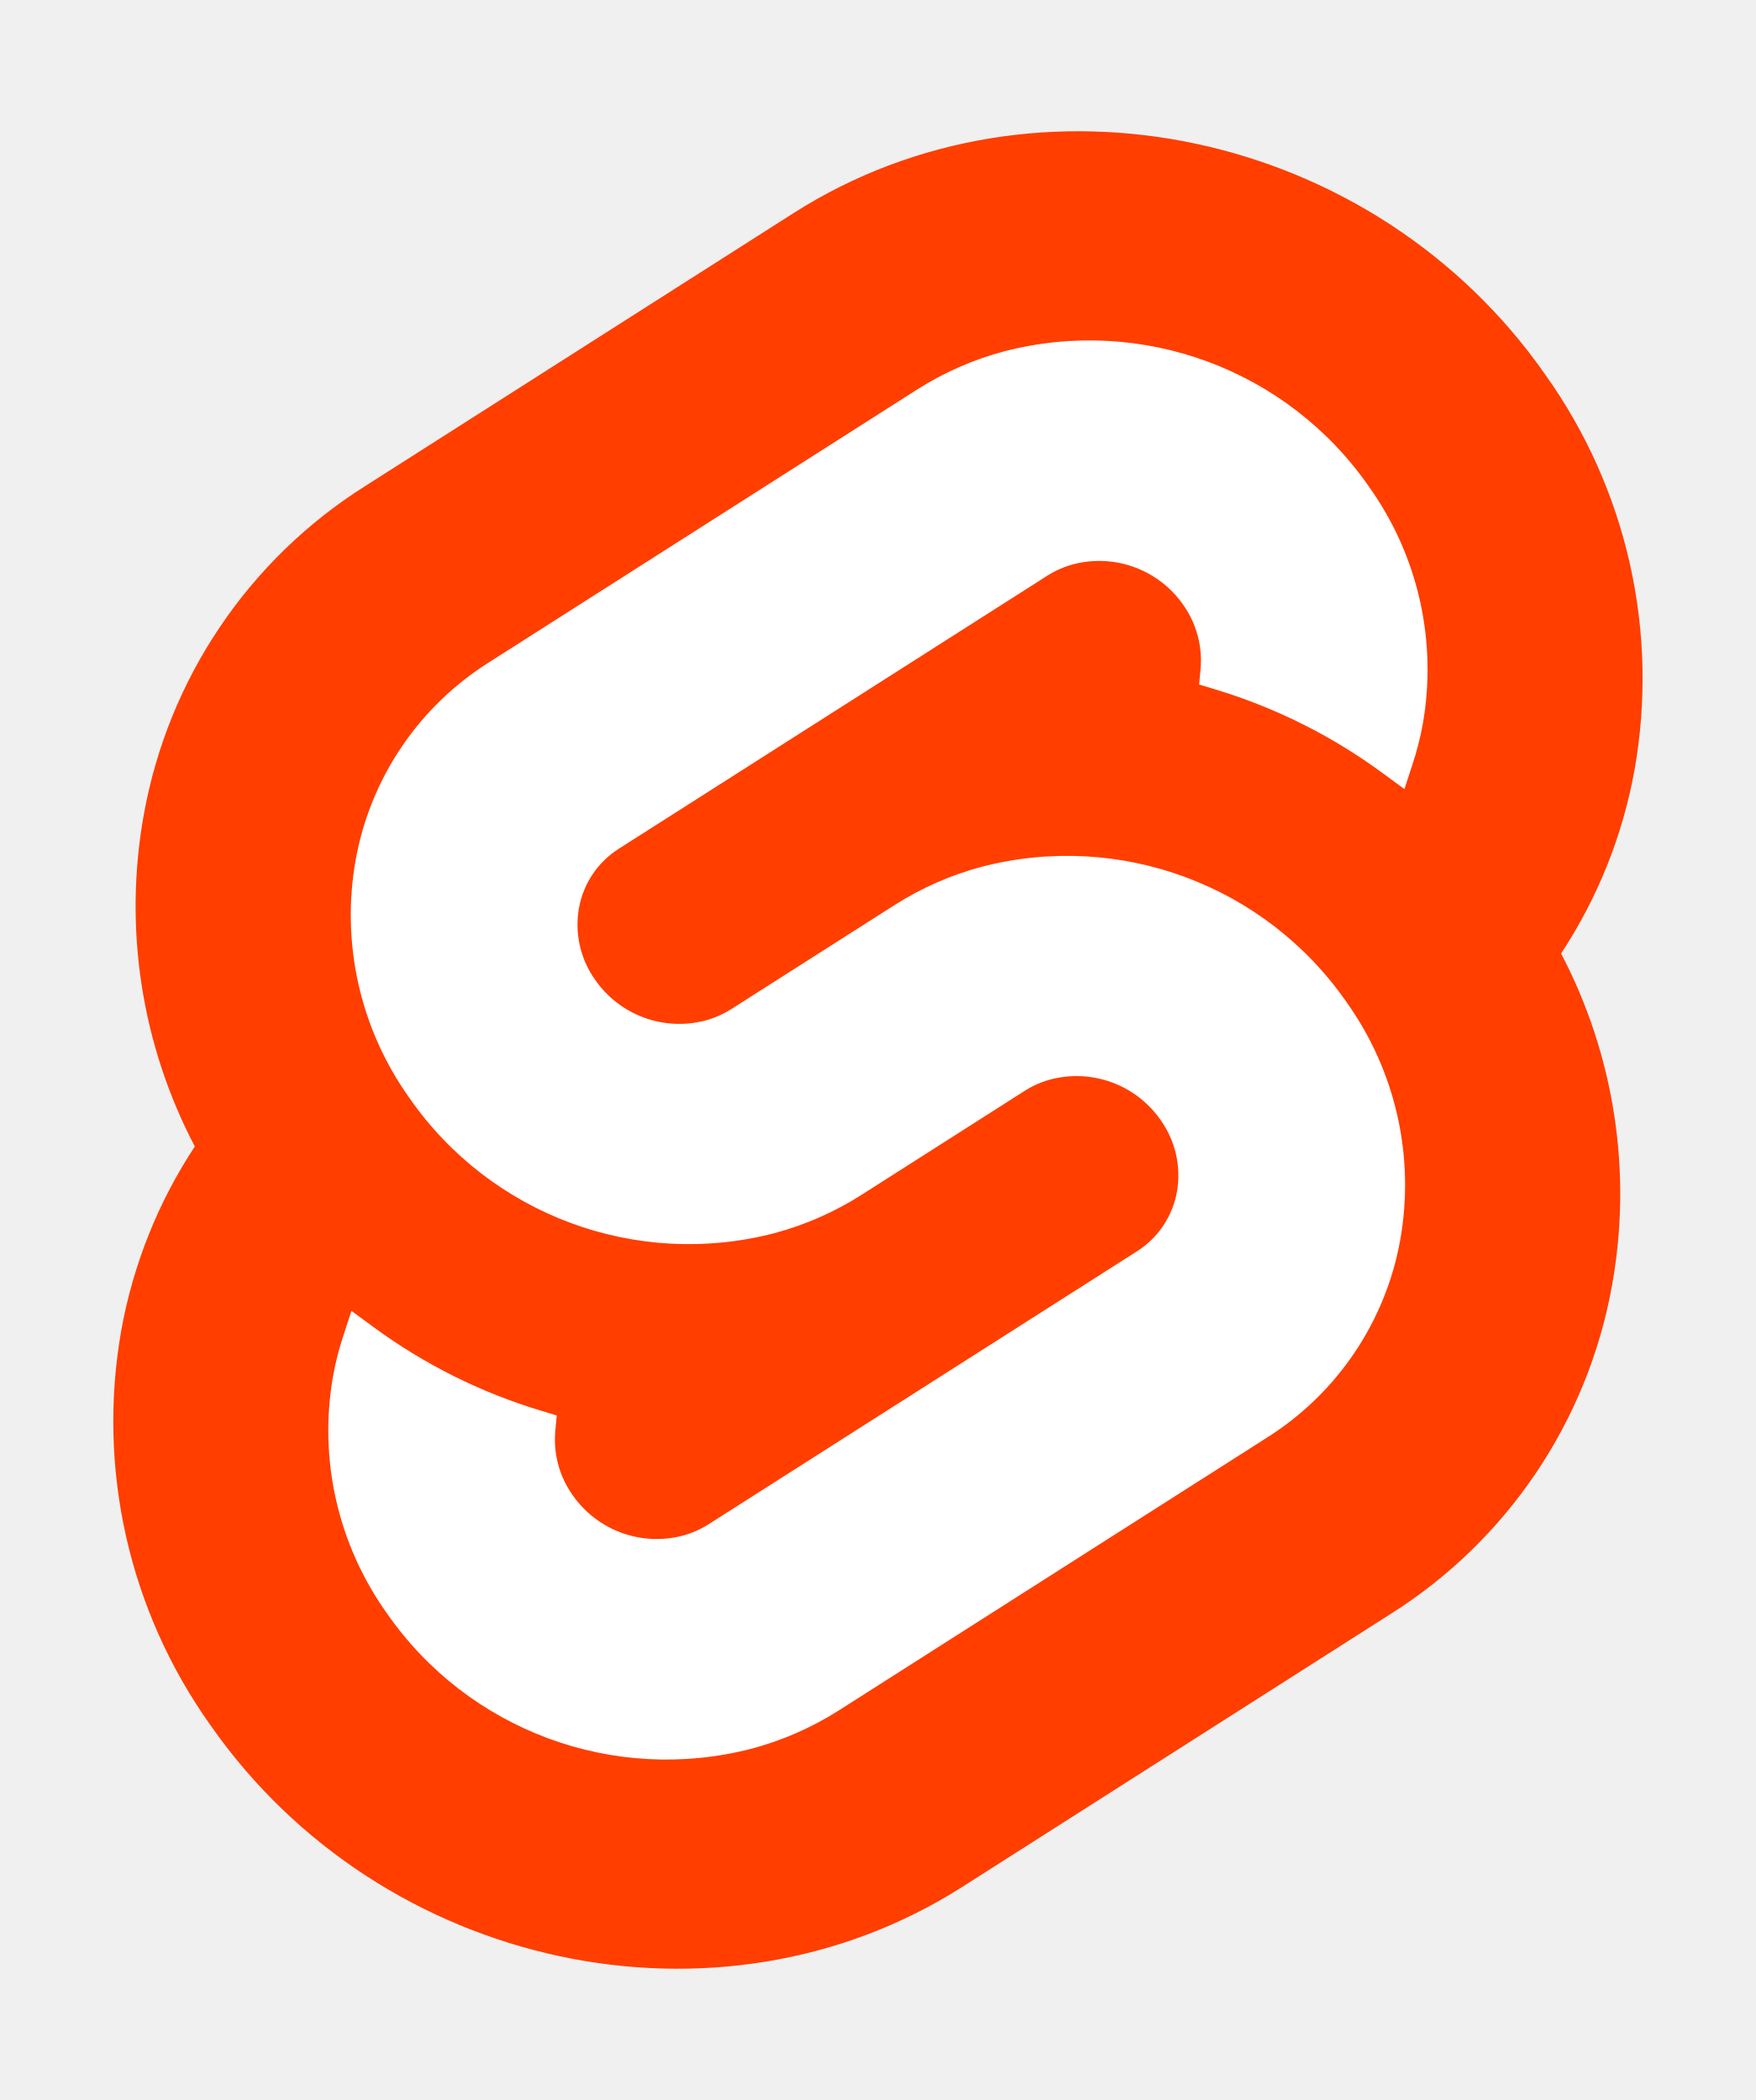
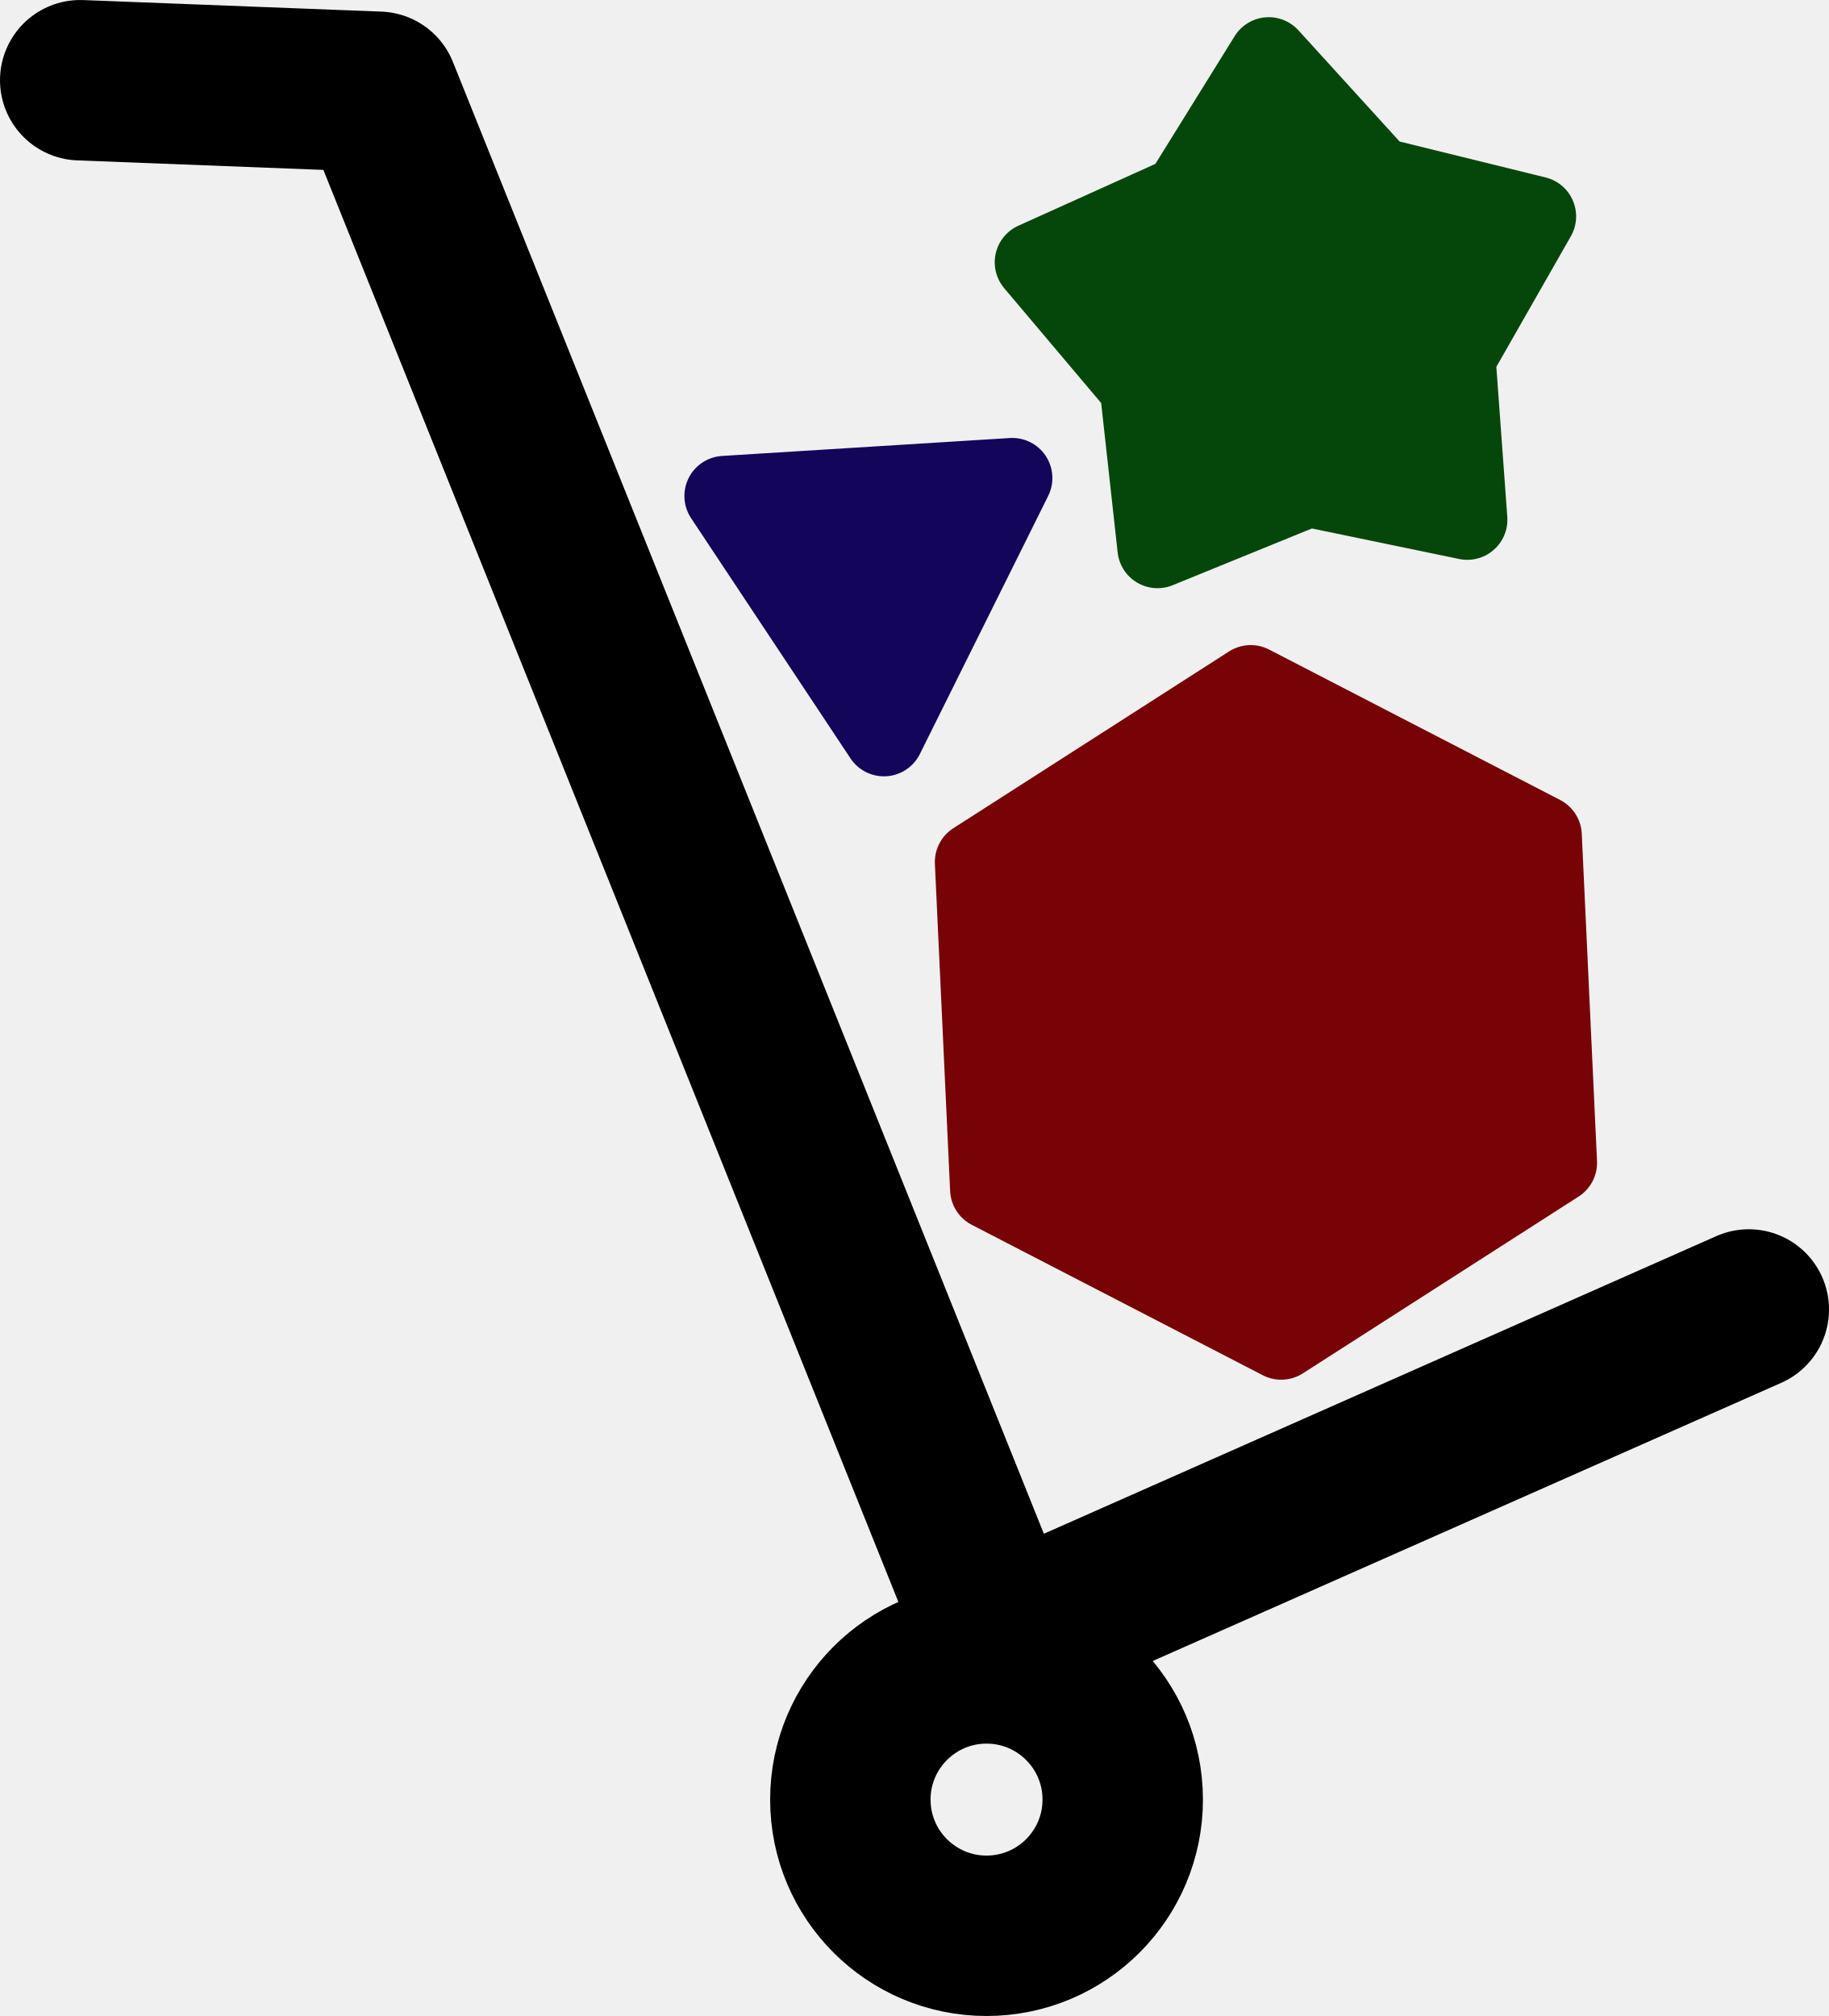
- <svg xmlns="http://www.w3.org/2000/svg" width="107" height="128" viewBox="0 0 107 128">
-   <path d="M94.157 22.819c-10.4-14.885-30.94-19.297-45.792-9.835L22.282 29.608A29.92 29.92 0 0 0 8.764 49.65a31.5 31.5 0 0 0 3.108 20.231 30 30 0 0 0-4.477 11.183 31.9 31.9 0 0 0 5.448 24.116c10.402 14.887 30.942 19.297 45.791 9.835l26.083-16.624A29.92 29.92 0 0 0 98.235 78.35a31.53 31.53 0 0 0-3.105-20.232 30 30 0 0 0 4.474-11.182 31.88 31.88 0 0 0-5.447-24.116" style="fill:#ff3e00" />
-   <path d="M45.817 106.582a20.72 20.72 0 0 1-22.237-8.243 19.17 19.17 0 0 1-3.277-14.503 18 18 0 0 1 .624-2.435l.49-1.498 1.337.981a33.6 33.6 0 0 0 10.203 5.098l.97.294-.09.968a5.85 5.85 0 0 0 1.052 3.878 6.24 6.24 0 0 0 6.695 2.485 5.8 5.8 0 0 0 1.603-.704L69.27 76.28a5.43 5.43 0 0 0 2.45-3.631 5.8 5.8 0 0 0-.987-4.371 6.24 6.24 0 0 0-6.698-2.487 5.7 5.7 0 0 0-1.6.704l-9.953 6.345a19 19 0 0 1-5.296 2.326 20.72 20.72 0 0 1-22.237-8.243 19.17 19.17 0 0 1-3.277-14.502 17.99 17.99 0 0 1 8.13-12.052l26.081-16.623a19 19 0 0 1 5.3-2.329 20.72 20.72 0 0 1 22.237 8.243 19.17 19.17 0 0 1 3.277 14.503 18 18 0 0 1-.624 2.435l-.49 1.498-1.337-.98a33.6 33.6 0 0 0-10.203-5.1l-.97-.294.09-.968a5.86 5.86 0 0 0-1.052-3.878 6.24 6.24 0 0 0-6.696-2.485 5.8 5.8 0 0 0-1.602.704L37.73 51.72a5.42 5.42 0 0 0-2.449 3.63 5.79 5.79 0 0 0 .986 4.372 6.24 6.24 0 0 0 6.698 2.486 5.8 5.8 0 0 0 1.602-.704l9.952-6.342a19 19 0 0 1 5.295-2.328 20.72 20.72 0 0 1 22.237 8.242 19.17 19.17 0 0 1 3.277 14.503 18 18 0 0 1-8.13 12.053l-26.081 16.622a19 19 0 0 1-5.3 2.328" style="fill:#fff" />
+ <svg xmlns="http://www.w3.org/2000/svg" width="86.179" height="94.995" viewBox="0 0 86.179 94.995" version="1.1" id="svg2">
+   <defs id="defs2" />
+   <path style="fill:none;stroke:#000000;stroke-width:7.559;stroke-linecap:round;stroke-linejoin:round;stroke-dasharray:none;stroke-opacity:1" d="M 3.78,3.78 17.832,4.324 47.136,77.311 82.4,61.703" id="path2" />
+   <circle style="fill:none;stroke:#000000;stroke-width:7.559;stroke-dasharray:none;stroke-opacity:1" id="path3" cx="46.484" cy="84.798" r="6.417" />
+   <path style="fill:#770307;stroke:#770307;stroke-width:3.78;stroke-linecap:round;stroke-linejoin:round;stroke-dasharray:none;stroke-opacity:1;fill-opacity:1" id="path5" d="m 73.794,49.915 -12.993,8.331 -13.711,-7.087 -0.718,-15.418 12.993,-8.331 13.711,7.087 z" transform="translate(-0.4334786,4.876861)" />
+   <path style="fill:#12055a;stroke:#12055a;stroke-width:3.78;stroke-linecap:round;stroke-linejoin:round;stroke-dasharray:none;stroke-opacity:1;fill-opacity:1" id="path6" d="M 47.45,13.403 34.328,9.887 43.934,0.281 Z" transform="rotate(41.4345,16.40684,16.37771)" />
+   <path style="fill:#05470a;stroke:#05470a;stroke-width:3.78;stroke-linecap:round;stroke-linejoin:round;stroke-dasharray:none;stroke-opacity:1;fill-opacity:1" id="path7" d="m 63.281,28.818 -4.18,6.419 -5.03,-5.777 -7.396,-1.992 3.94,-6.569 -0.391,-7.65 7.465,1.717 7.155,-2.736 0.674,7.63 4.813,5.959 z" transform="rotate(34.75381,71.85807,23.24465)" />
</svg>
